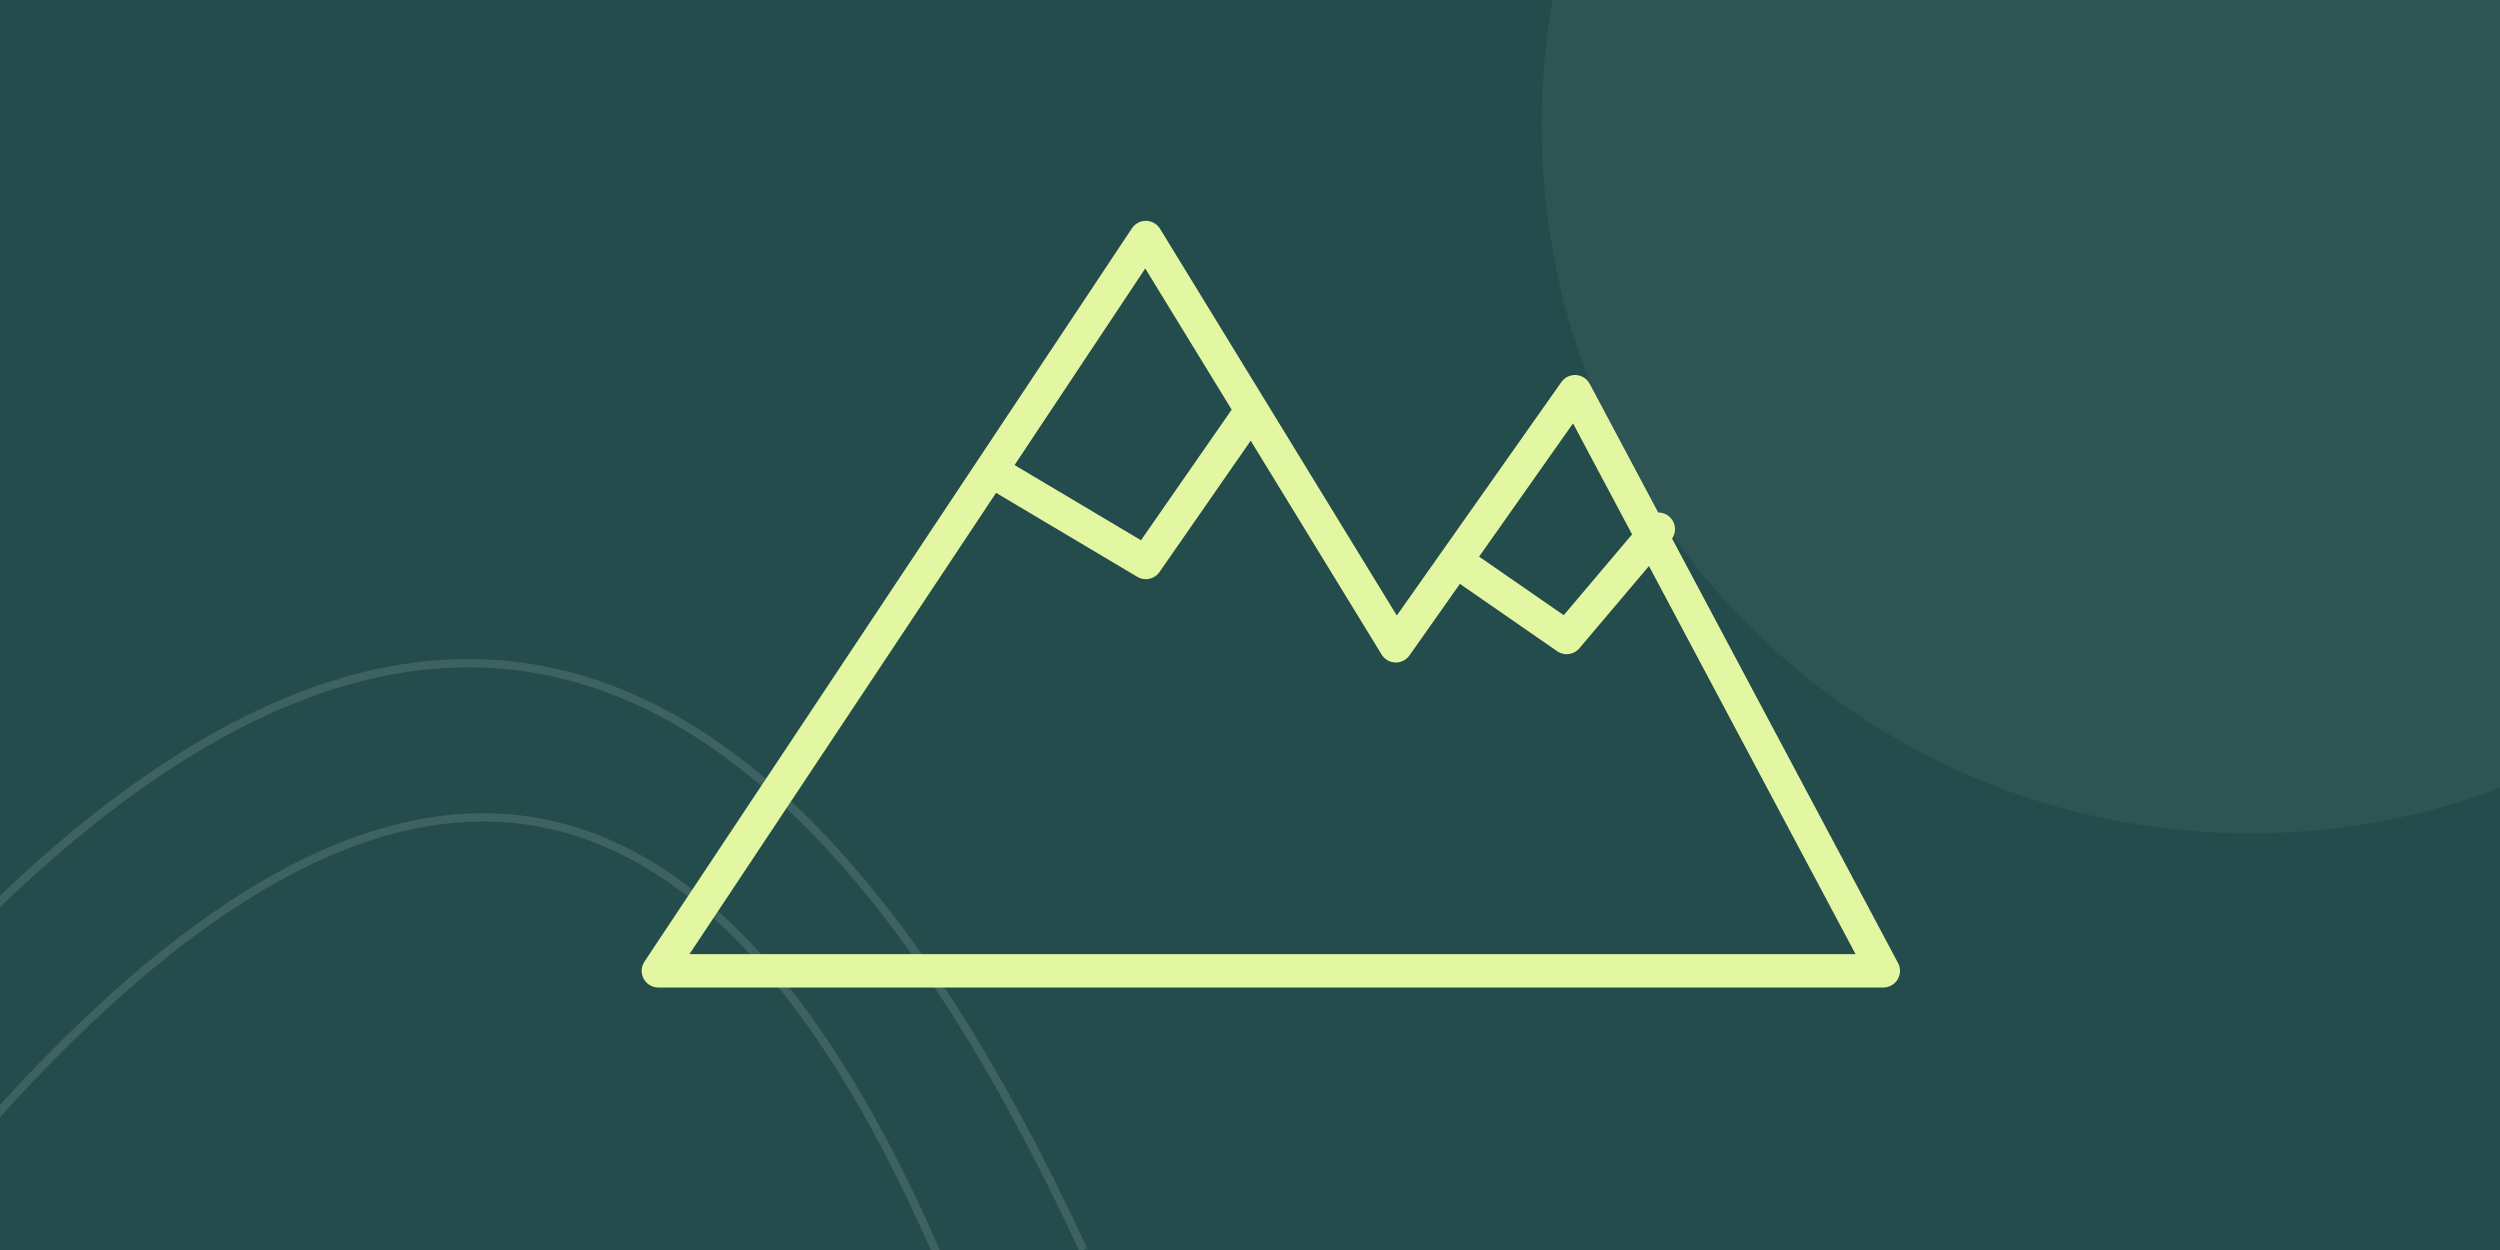
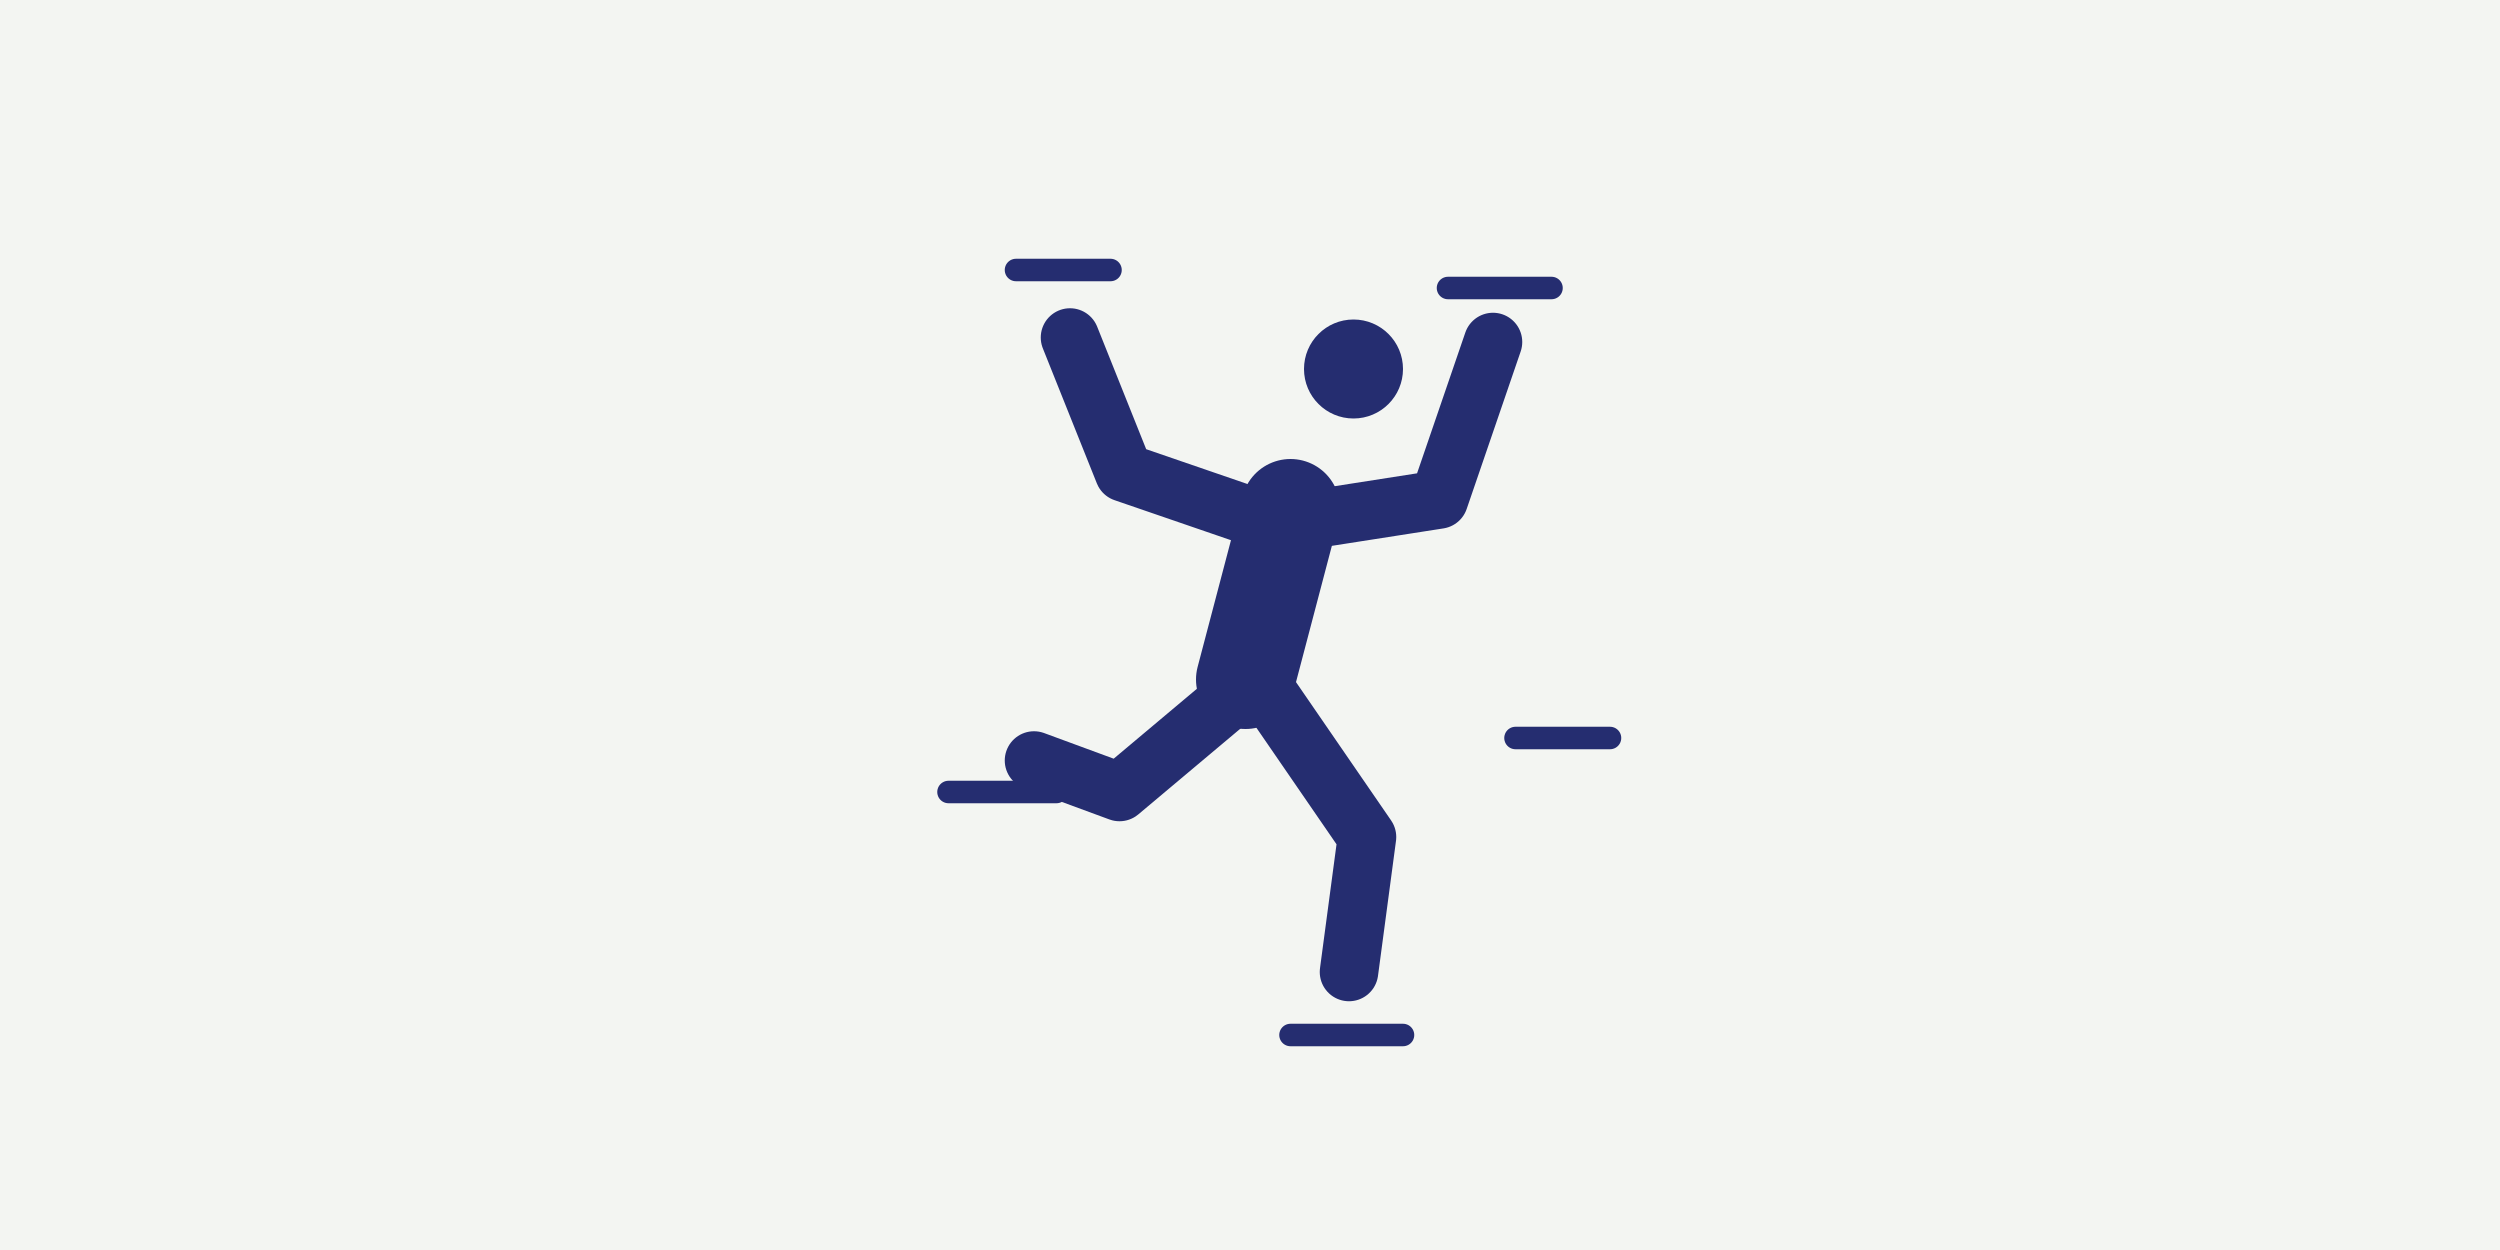
- <svg xmlns="http://www.w3.org/2000/svg" viewBox="0 0 600 300">
-   <rect width="600" height="300" fill="#244c4c" />
-   <circle cx="540" cy="30" r="170" fill="#ffffff" opacity=".05" />
-   <path d="M-40 260Q140 40 260 300 M-20 290Q150 80 240 340" fill="none" stroke="#ffffff" opacity=".12" stroke-width="2" />
-   <g fill="none" stroke="#e3f6a1" stroke-width="8" stroke-linecap="round" stroke-linejoin="round">
-     <path d="m158 233 117-176 60 98 43-61 74 139Z M238 113l37 22 25-36 M350 135l26 18 22-26" />
+ <svg xmlns="http://www.w3.org/2000/svg" viewBox="0 0 600 300" role="img" aria-labelledby="title">
+   <rect width="600" height="300" fill="#f3f5f2" />
+   <g color="#252d70" transform="translate(170.4 27) scale(1.08)">
+     <circle cx="143" cy="57" r="11" fill="currentColor" />
+     <path d="M129 88 119 126" fill="none" stroke="currentColor" stroke-width="22" stroke-linecap="round" stroke-linejoin="round" />
+     <path d="M130 91 162 86 174 51 M124 91 92 80 80 50 M116 130 91 151 72 144 M124 129 146 161 142 191" fill="none" stroke="currentColor" stroke-width="13" stroke-linecap="round" stroke-linejoin="round" />
+     <path d="M68 35h21 M164 39h23 M53 151h24 M129 205h25 M179 139h21" fill="none" stroke="currentColor" stroke-width="5" stroke-linecap="round" stroke-linejoin="round" />
  </g>
</svg>
